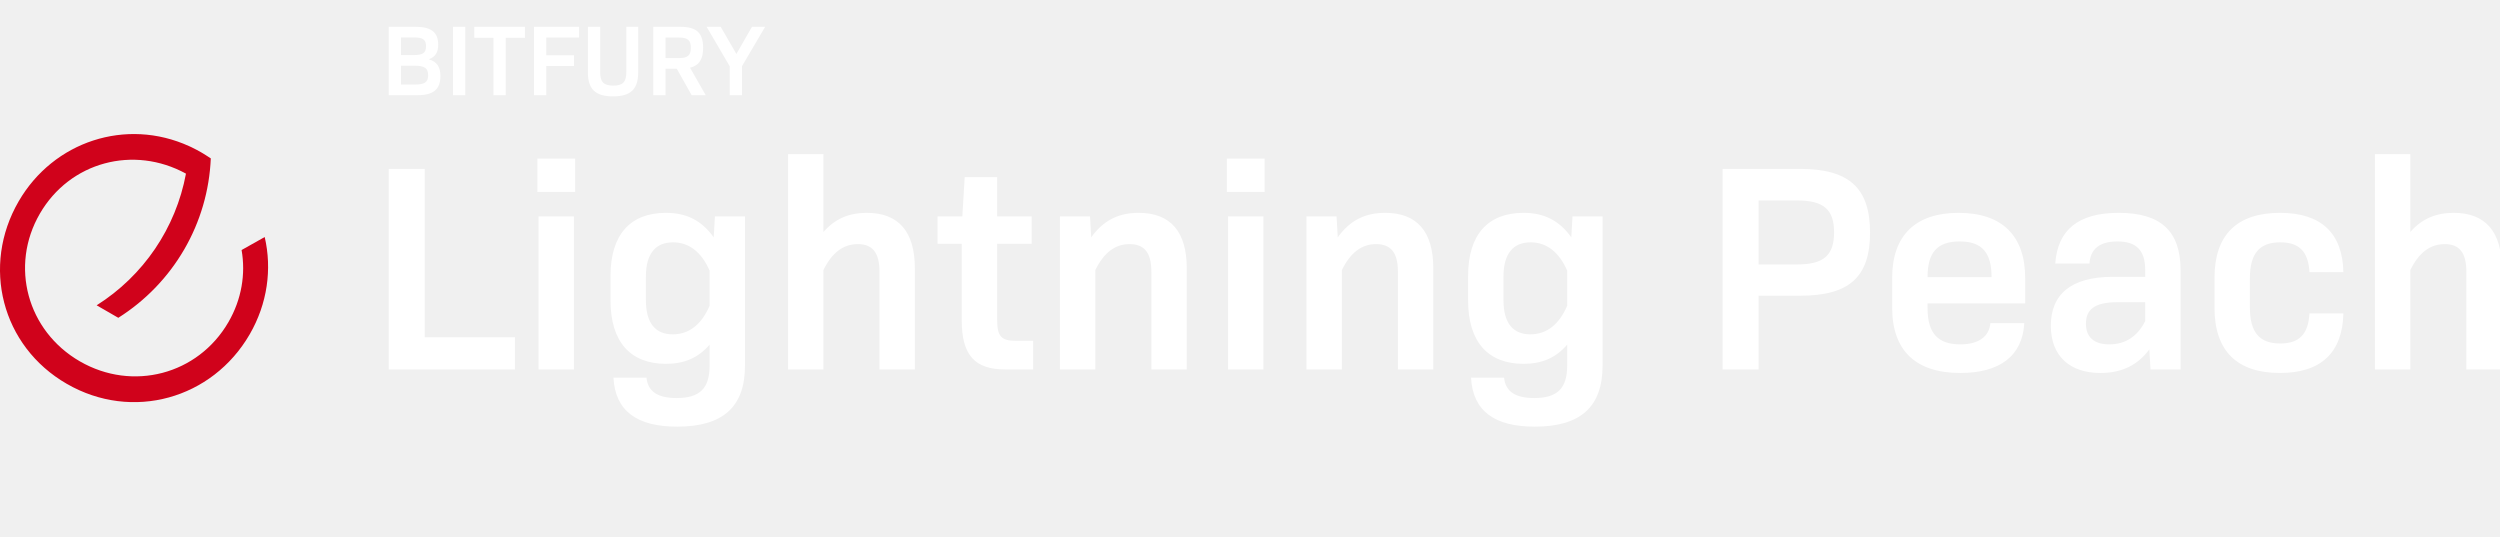
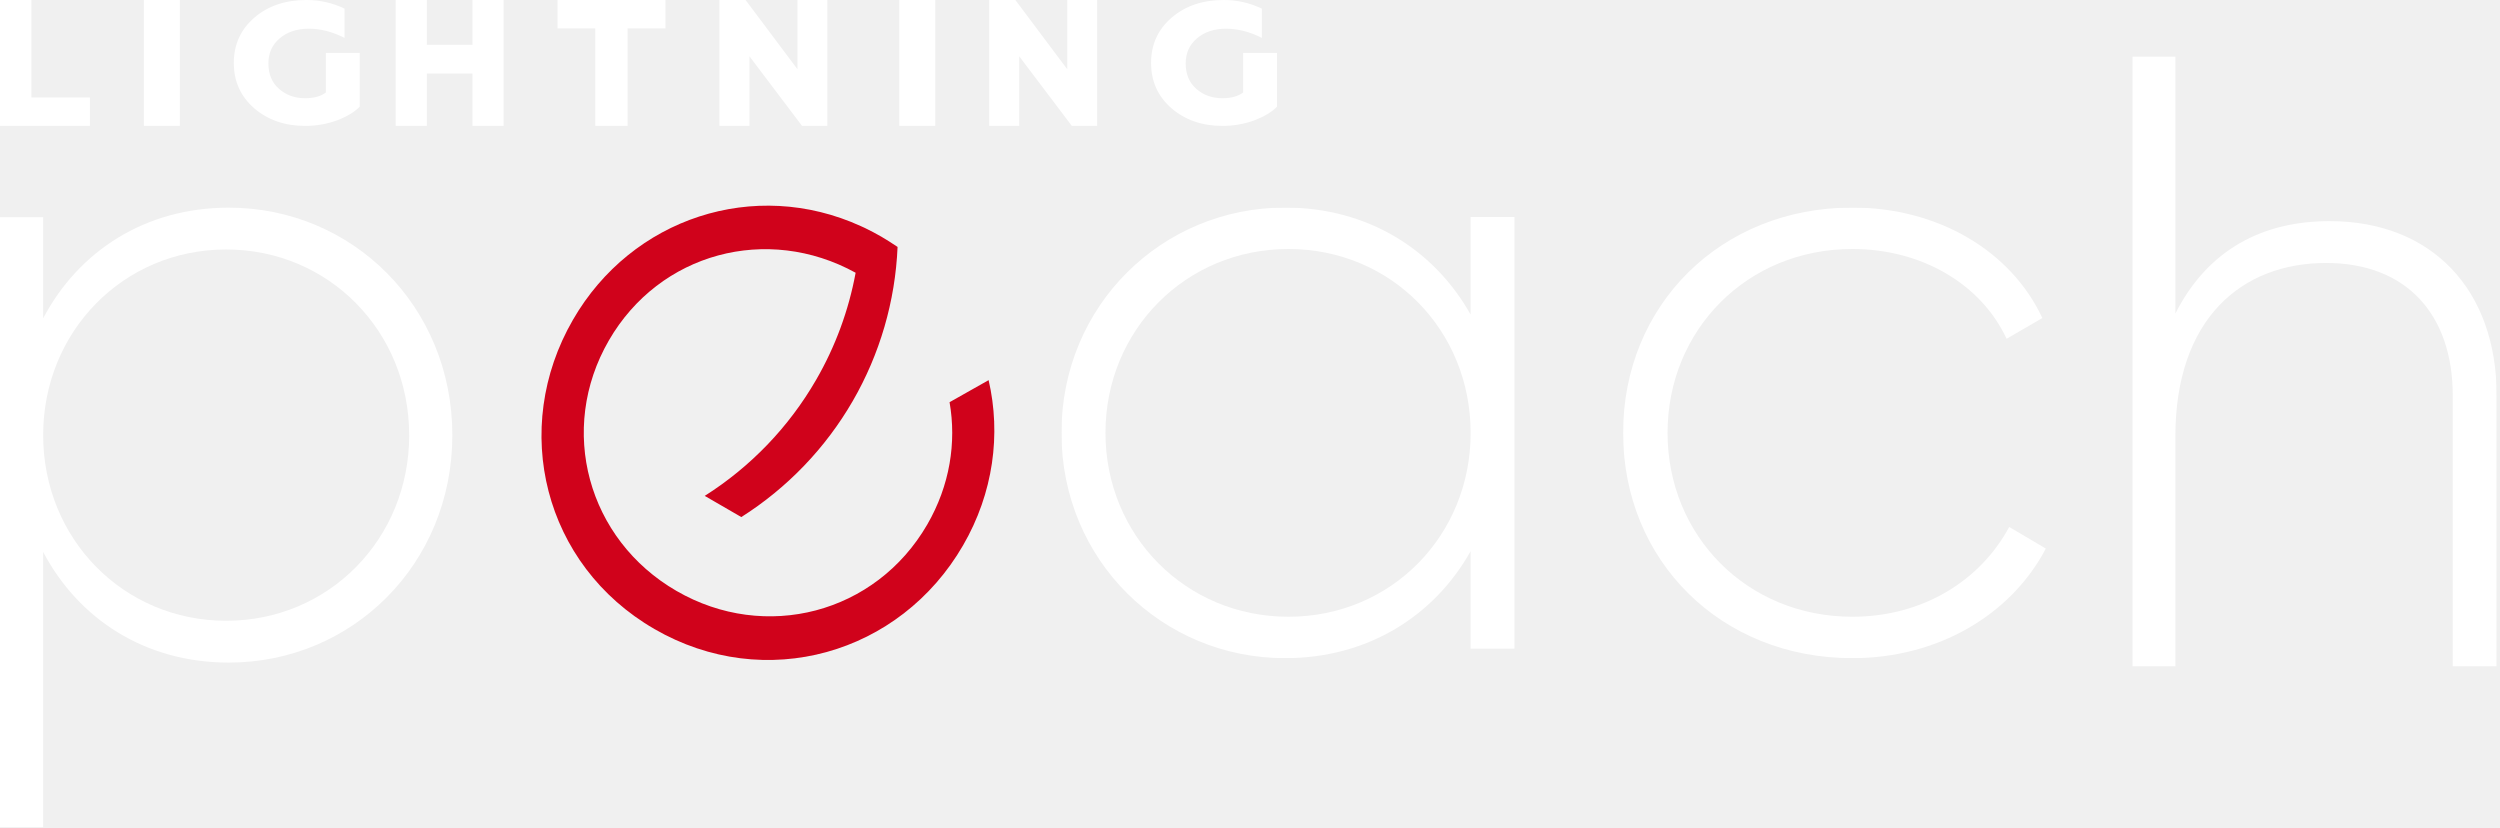
- <svg xmlns="http://www.w3.org/2000/svg" width="373px" height="80px" viewBox="0 0 373 80" version="1.1">
-   <g id="logo/white" stroke="none" stroke-width="1" fill="none" fill-rule="evenodd">
-     <path d="M58,55.12 L58,25.2 L63.368,25.2 L63.368,50.324 L76.832,50.324 L76.832,55.12 L58,55.12 Z M80.176,28.632 L80.176,23.66 L85.808,23.66 L85.808,28.632 L80.176,28.632 Z M80.352,55.12 L80.352,32.284 L85.632,32.284 L85.632,55.12 L80.352,55.12 Z M101.032,63.656 C95.092,63.656 91.792,61.368 91.528,56.352 L96.456,56.352 C96.676,58.508 98.26,59.388 100.944,59.388 C104.376,59.388 105.872,57.98 105.872,54.548 L105.872,51.424 C104.156,53.404 102.088,54.284 99.36,54.284 C94.08,54.284 91.088,51.028 91.088,44.824 L91.088,41.172 C91.088,34.968 94.08,31.756 99.36,31.756 C102.44,31.756 104.684,32.9 106.488,35.408 L106.664,32.284 L111.152,32.284 L111.152,54.548 C111.152,60.752 107.808,63.656 101.032,63.656 Z M100.372,49.884 C102.836,49.884 104.684,48.388 105.872,45.616 L105.872,40.38 C104.684,37.652 102.836,36.156 100.416,36.156 C97.82,36.156 96.368,37.828 96.368,41.26 L96.368,44.78 C96.368,48.256 97.82,49.884 100.372,49.884 Z M117.576,55.12 L117.576,23 L122.856,23 L122.856,34.616 C124.572,32.636 126.684,31.756 129.324,31.756 C134.076,31.756 136.496,34.572 136.496,40.028 L136.496,55.12 L131.216,55.12 L131.216,40.512 C131.216,37.696 130.16,36.42 128.004,36.42 C125.804,36.42 124.132,37.696 122.856,40.292 L122.856,55.12 L117.576,55.12 Z M149.96,55.12 C145.428,55.12 143.492,52.964 143.492,47.816 L143.492,36.376 L139.884,36.376 L139.884,32.284 L143.58,32.284 L143.932,26.432 L148.772,26.432 L148.772,32.284 L153.92,32.284 L153.92,36.376 L148.772,36.376 L148.772,47.64 C148.772,50.148 149.344,50.852 151.588,50.852 L154.14,50.852 L154.14,55.12 L149.96,55.12 Z M158.144,55.12 L158.144,32.284 L162.632,32.284 L162.808,35.408 C164.656,32.856 166.9,31.756 169.892,31.756 C174.644,31.756 177.064,34.572 177.064,40.028 L177.064,55.12 L171.784,55.12 L171.784,40.512 C171.784,37.696 170.728,36.42 168.528,36.42 C166.372,36.42 164.7,37.696 163.424,40.292 L163.424,55.12 L158.144,55.12 Z M183.048,28.632 L183.048,23.66 L188.68,23.66 L188.68,28.632 L183.048,28.632 Z M183.224,55.12 L183.224,32.284 L188.504,32.284 L188.504,55.12 L183.224,55.12 Z M194.928,55.12 L194.928,32.284 L199.416,32.284 L199.592,35.408 C201.44,32.856 203.684,31.756 206.676,31.756 C211.428,31.756 213.848,34.572 213.848,40.028 L213.848,55.12 L208.568,55.12 L208.568,40.512 C208.568,37.696 207.512,36.42 205.312,36.42 C203.156,36.42 201.484,37.696 200.208,40.292 L200.208,55.12 L194.928,55.12 Z M228.984,63.656 C223.044,63.656 219.744,61.368 219.48,56.352 L224.408,56.352 C224.628,58.508 226.212,59.388 228.896,59.388 C232.328,59.388 233.824,57.98 233.824,54.548 L233.824,51.424 C232.108,53.404 230.04,54.284 227.312,54.284 C222.032,54.284 219.04,51.028 219.04,44.824 L219.04,41.172 C219.04,34.968 222.032,31.756 227.312,31.756 C230.392,31.756 232.636,32.9 234.44,35.408 L234.616,32.284 L239.104,32.284 L239.104,54.548 C239.104,60.752 235.76,63.656 228.984,63.656 Z M228.324,49.884 C230.788,49.884 232.636,48.388 233.824,45.616 L233.824,40.38 C232.636,37.652 230.788,36.156 228.368,36.156 C225.772,36.156 224.32,37.828 224.32,41.26 L224.32,44.78 C224.32,48.256 225.772,49.884 228.324,49.884 Z M257.012,55.12 L257.012,25.2 L268.584,25.2 C275.888,25.2 279.012,28.06 279.012,34.704 C279.012,41.348 275.888,44.12 268.584,44.12 L262.38,44.12 L262.38,55.12 L257.012,55.12 Z M262.38,39.456 L268.144,39.456 C272.104,39.456 273.644,38.092 273.644,34.66 C273.644,31.272 272.104,29.908 268.144,29.908 L262.38,29.908 L262.38,39.456 Z M292.476,55.648 C285.832,55.648 282.312,52.304 282.312,45.924 L282.312,41.436 C282.312,35.144 285.788,31.756 292.212,31.756 C298.724,31.756 302.156,35.188 302.156,41.48 L302.156,45.264 L287.592,45.264 L287.592,45.968 C287.592,49.664 289.088,51.38 292.476,51.38 C295.248,51.38 296.788,50.192 296.964,48.212 L302.024,48.212 C301.76,53.096 298.372,55.648 292.476,55.648 Z M287.592,41.348 L297.14,41.348 C297.14,37.652 295.688,36.024 292.388,36.024 C289.044,36.024 287.592,37.652 287.592,41.348 Z M313.376,55.648 C308.8,55.648 305.984,53.096 305.984,48.608 C305.984,43.9 309.02,41.304 315.224,41.304 L320.064,41.304 L320.064,40.292 C320.064,37.388 318.788,36.024 315.928,36.024 C313.244,36.024 311.88,37.168 311.748,39.324 L306.644,39.324 C306.996,34.308 310.076,31.756 316.104,31.756 C322.396,31.756 325.344,34.484 325.344,40.336 L325.344,55.12 L320.856,55.12 L320.68,52.128 C318.964,54.46 316.588,55.648 313.376,55.648 Z M314.696,51.38 C317.116,51.38 318.92,50.192 320.064,47.904 L320.064,45.088 L315.928,45.088 C312.496,45.088 311.22,46.188 311.22,48.3 C311.22,50.28 312.408,51.38 314.696,51.38 Z M340.172,55.648 C333.748,55.648 330.404,52.348 330.404,45.924 L330.404,41.436 C330.404,35.056 333.748,31.756 340.172,31.756 C346.244,31.756 349.5,34.704 349.632,40.6 L344.572,40.6 C344.396,37.52 343.032,36.156 340.216,36.156 C337.136,36.156 335.684,37.784 335.684,41.524 L335.684,45.88 C335.684,49.62 337.136,51.248 340.216,51.248 C343.032,51.248 344.396,49.884 344.572,46.76 L349.632,46.76 C349.5,52.656 346.244,55.648 340.172,55.648 Z M354.34,55.12 L354.34,23 L359.62,23 L359.62,34.616 C361.336,32.636 363.448,31.756 366.088,31.756 C370.84,31.756 373.26,34.572 373.26,40.028 L373.26,55.12 L367.98,55.12 L367.98,40.512 C367.98,37.696 366.924,36.42 364.768,36.42 C362.568,36.42 360.896,37.696 359.62,40.292 L359.62,55.12 L354.34,55.12 Z" id="Lightning-Peach" fill="#FFFFFF" />
-     <path d="M39.493,35.363 C40.598,40.119 39.917,45.295 37.243,49.901 C31.67,59.507 19.745,62.904 9.976,57.275 C0.201,51.643 -2.788,39.643 2.785,30.038 C7.983,21.075 18.827,17.532 28.214,21.803 C28.337,21.862 28.455,21.912 28.579,21.971 C29.062,22.207 29.54,22.456 30.017,22.73 C30.484,23.003 30.939,23.293 31.379,23.586 L31.451,23.636 C31.25,28.414 29.89,33.072 27.489,37.21 C25.082,41.356 21.707,44.858 17.651,47.417 L14.42,45.552 C21.407,41.145 26.237,34.024 27.746,25.907 C19.949,21.626 10.434,24.143 5.953,31.866 C1.411,39.693 4.065,49.39 11.924,53.918 C19.776,58.447 29.531,55.904 34.076,48.072 C36.067,44.64 36.666,40.851 36.045,37.304 L39.495,35.363" id="Path" fill="#d0021b" />
-     <path d="M58,14.2 L58,4 L62.02,4 C64.33,4 65.38,4.825 65.38,6.655 C65.38,7.78 64.975,8.485 64.015,8.83 L64.015,8.86 C65.215,9.22 65.71,10.015 65.71,11.35 C65.71,13.315 64.66,14.2 62.335,14.2 L58,14.2 Z M59.83,8.215 L61.795,8.215 C63.1,8.215 63.565,7.87 63.565,6.895 C63.565,5.935 63.1,5.59 61.855,5.59 L59.83,5.59 L59.83,8.215 Z M59.83,12.61 L62.035,12.61 C63.385,12.61 63.88,12.22 63.88,11.215 C63.88,10.18 63.355,9.805 61.855,9.805 L59.83,9.805 L59.83,12.61 Z M67.585,14.2 L67.585,4 L69.415,4 L69.415,14.2 L67.585,14.2 Z M73.63,14.2 L73.63,5.635 L70.765,5.635 L70.765,4 L78.325,4 L78.325,5.635 L75.46,5.635 L75.46,14.2 L73.63,14.2 Z M79.675,14.2 L79.675,4 L86.395,4 L86.395,5.605 L81.505,5.605 L81.505,8.245 L85.645,8.245 L85.645,9.85 L81.505,9.85 L81.505,14.2 L79.675,14.2 Z M91.465,14.38 C88.84,14.38 87.715,13.3 87.715,10.81 L87.715,4 L89.545,4 L89.545,10.765 C89.545,12.235 90.07,12.775 91.495,12.775 C92.92,12.775 93.445,12.235 93.445,10.765 L93.445,4 L95.215,4 L95.215,10.81 C95.215,13.3 94.105,14.38 91.465,14.38 Z M97.465,14.2 L97.465,4 L101.515,4 C103.93,4 104.905,4.915 104.905,7.135 C104.905,8.83 104.32,9.76 102.955,10.105 L105.295,14.2 L103.195,14.2 L100.975,10.255 L99.295,10.255 L99.295,14.2 L97.465,14.2 Z M99.295,8.665 L101.335,8.665 C102.625,8.665 103.075,8.23 103.075,7.135 C103.075,6.025 102.625,5.605 101.335,5.605 L99.295,5.605 L99.295,8.665 Z M114.16,4 L110.71,9.865 L110.71,14.2 L108.88,14.2 L108.88,9.895 L105.43,4 L107.53,4 L109.87,8.05 L112.195,4 L114.16,4 Z" id="BITFURY" fill="#FFFFFF" />
+ <svg xmlns="http://www.w3.org/2000/svg" xmlns:xlink="http://www.w3.org/1999/xlink" width="139" height="46" viewBox="0 0 139 46">
+   <defs>
+     <path d="M24.967 10.136c.695 3.004.267 6.272-1.417 9.18-3.509 6.069-11.016 8.213-17.164 4.658C.234 20.417-1.649 12.84 1.86 6.774c3.27-5.661 10.098-7.898 16.007-5.2.077.036.151.068.229.105.305.148.605.306.905.479.295.172.58.355.858.541l.046.031a18.692 18.692 0 0 1-2.495 8.571 18.745 18.745 0 0 1-6.193 6.448l-2.034-1.178a18.704 18.704 0 0 0 6.19-6.446 18.636 18.636 0 0 0 2.2-5.96C12.662 1.461 6.674 3.049 3.853 7.928.994 12.87 2.666 18.994 7.612 21.855c4.944 2.86 11.083 1.254 13.944-3.692 1.255-2.168 1.631-4.56 1.24-6.801l2.171-1.226z" id="a" />
+     <path d="M2.4 35H0V1.078h2.4v5.62C4.367 2.969 8.063.546 12.718.546c6.864 0 12.432 5.475 12.432 12.648S19.583 25.84 12.719 25.84c-4.655 0-8.351-2.421-10.32-6.152V35zM22.75 13.193c0-5.767-4.464-10.322-10.176-10.322C6.864 2.871 2.4 7.426 2.4 13.193c0 5.767 4.465 10.322 10.176 10.322 5.712 0 10.176-4.555 10.176-10.322z" id="c" />
+     <path d="M25.215 1.067v24h-2.448v-5.423c-2.017 3.599-5.711 5.95-10.32 5.95-6.816 0-12.43-5.422-12.43-12.527C.016 5.963 5.63.54 12.446.54c4.609 0 8.303 2.351 10.32 5.951V1.067h2.448zm-2.448 12c0-5.711-4.416-10.223-10.129-10.223-5.71 0-10.174 4.512-10.174 10.223 0 5.712 4.463 10.224 10.174 10.224 5.713 0 10.13-4.512 10.13-10.224z" id="e" />
+     <path d="M.245 13.067C.245 5.963 5.671.54 12.99.54c4.749 0 8.819 2.4 10.564 6.143l-1.988 1.153c-1.405-3.025-4.7-4.992-8.576-4.992-5.864 0-10.274 4.512-10.274 10.223 0 5.712 4.41 10.224 10.274 10.224 3.924 0 7.123-2.017 8.721-4.992l2.037 1.201c-1.94 3.696-6.01 6.094-10.758 6.094-7.319 0-12.745-5.422-12.745-12.527z" id="g" />
+     <path d="M20.815 18.988v15.07h-2.442v-15.07c0-4.46-2.539-7.367-7.04-7.367-4.695 0-8.382 3.101-8.382 9.643v12.795H.557V.136h2.394v14.295c1.82-3.586 4.884-5.136 8.573-5.136 5.698 0 9.29 3.829 9.29 9.693z" id="i" />
+     <path d="M.398.417H.396L.398.373v.044z" id="k" />
+   </defs>
+   <g fill="none" fill-rule="evenodd">
+     <g transform="translate(30 11)">
+       <mask id="b" fill="#fff">
+         <use xlink:href="#a" />
+       </mask>
+       <path fill="#d0021b" mask="url(#b)" d="M-.856 26.657h26.518V-.527H-.856z" />
+     </g>
+     <g transform="translate(0 11)">
+       <mask id="d" fill="#fff">
+         <use xlink:href="#c" />
+       </mask>
+       <path fill="#FFF" mask="url(#d)" d="M0 35h25.257V.5H0z" />
+     </g>
+     <g transform="translate(59 11)">
+       <mask id="f" fill="#fff">
+         <use xlink:href="#e" />
+       </mask>
+       <path fill="#FFF" mask="url(#f)" d="M.016 25.595h25.199V.54H.016z" />
+     </g>
+     <g transform="translate(90 11)">
+       <mask id="h" fill="#fff">
+         <use xlink:href="#g" />
+       </mask>
+       <path fill="#FFF" mask="url(#h)" d="M.245 25.595h23.504V.54H.245z" />
+     </g>
+     <g transform="translate(118 3)">
+       <mask id="j" fill="#fff">
+         <use xlink:href="#i" />
+       </mask>
+       <path fill="#FFF" mask="url(#j)" d="M.557 34.059h20.258V.136H.557z" />
+     </g>
+     <g transform="translate(54 25)">
+       <mask id="l" fill="#fff">
+         <use xlink:href="#k" />
+       </mask>
+       <path fill="#ACD6D2" mask="url(#l)" d="M.396.417h.002V.373H.396z" />
+     </g>
+     <path fill="#FFF" d="M0 7V0h1.745v5.42H5V7H0M8 7h2V0H8zM14.133 6.019c-.76-.664-1.133-1.5-1.133-2.52 0-1.028.384-1.864 1.143-2.519.76-.653 1.727-.98 2.893-.98.759 0 1.467.164 2.122.481v1.625c-.666-.337-1.332-.51-1.987-.51-.666 0-1.208.183-1.624.539-.415.355-.624.817-.624 1.395 0 .595.198 1.066.593 1.413.396.345.875.518 1.446.518.49 0 .875-.106 1.155-.316V2.942H20v2.99c-.291.299-.708.548-1.259.76A5.152 5.152 0 0 1 16.962 7c-1.122 0-2.07-.328-2.83-.981M22 7V0h1.732v2.49h2.537V0H28v7h-1.73V4.09h-2.538V7H22M33.097 7V1.58H31V0h6v1.58h-2.106V7h-1.797M40 7V0h1.454l2.886 3.85V0H46v7h-1.406L41.67 3.13V7H40M50 7h2V0h-2zM55 7V0h1.454l2.885 3.85V0H61v7h-1.406l-2.925-3.87V7H55M65.134 6.019c-.76-.664-1.134-1.5-1.134-2.52 0-1.028.384-1.864 1.144-2.519.76-.653 1.727-.98 2.892-.98a4.81 4.81 0 0 1 2.122.481v1.625c-.665-.337-1.331-.51-1.987-.51-.666 0-1.207.183-1.623.539-.417.355-.624.817-.624 1.395 0 .595.198 1.066.593 1.413.396.345.873.518 1.446.518.489 0 .874-.106 1.155-.316V2.942H71v2.99c-.291.299-.708.548-1.258.76a5.155 5.155 0 0 1-1.78.308c-1.123 0-2.07-.328-2.828-.981" />
  </g>
</svg>
